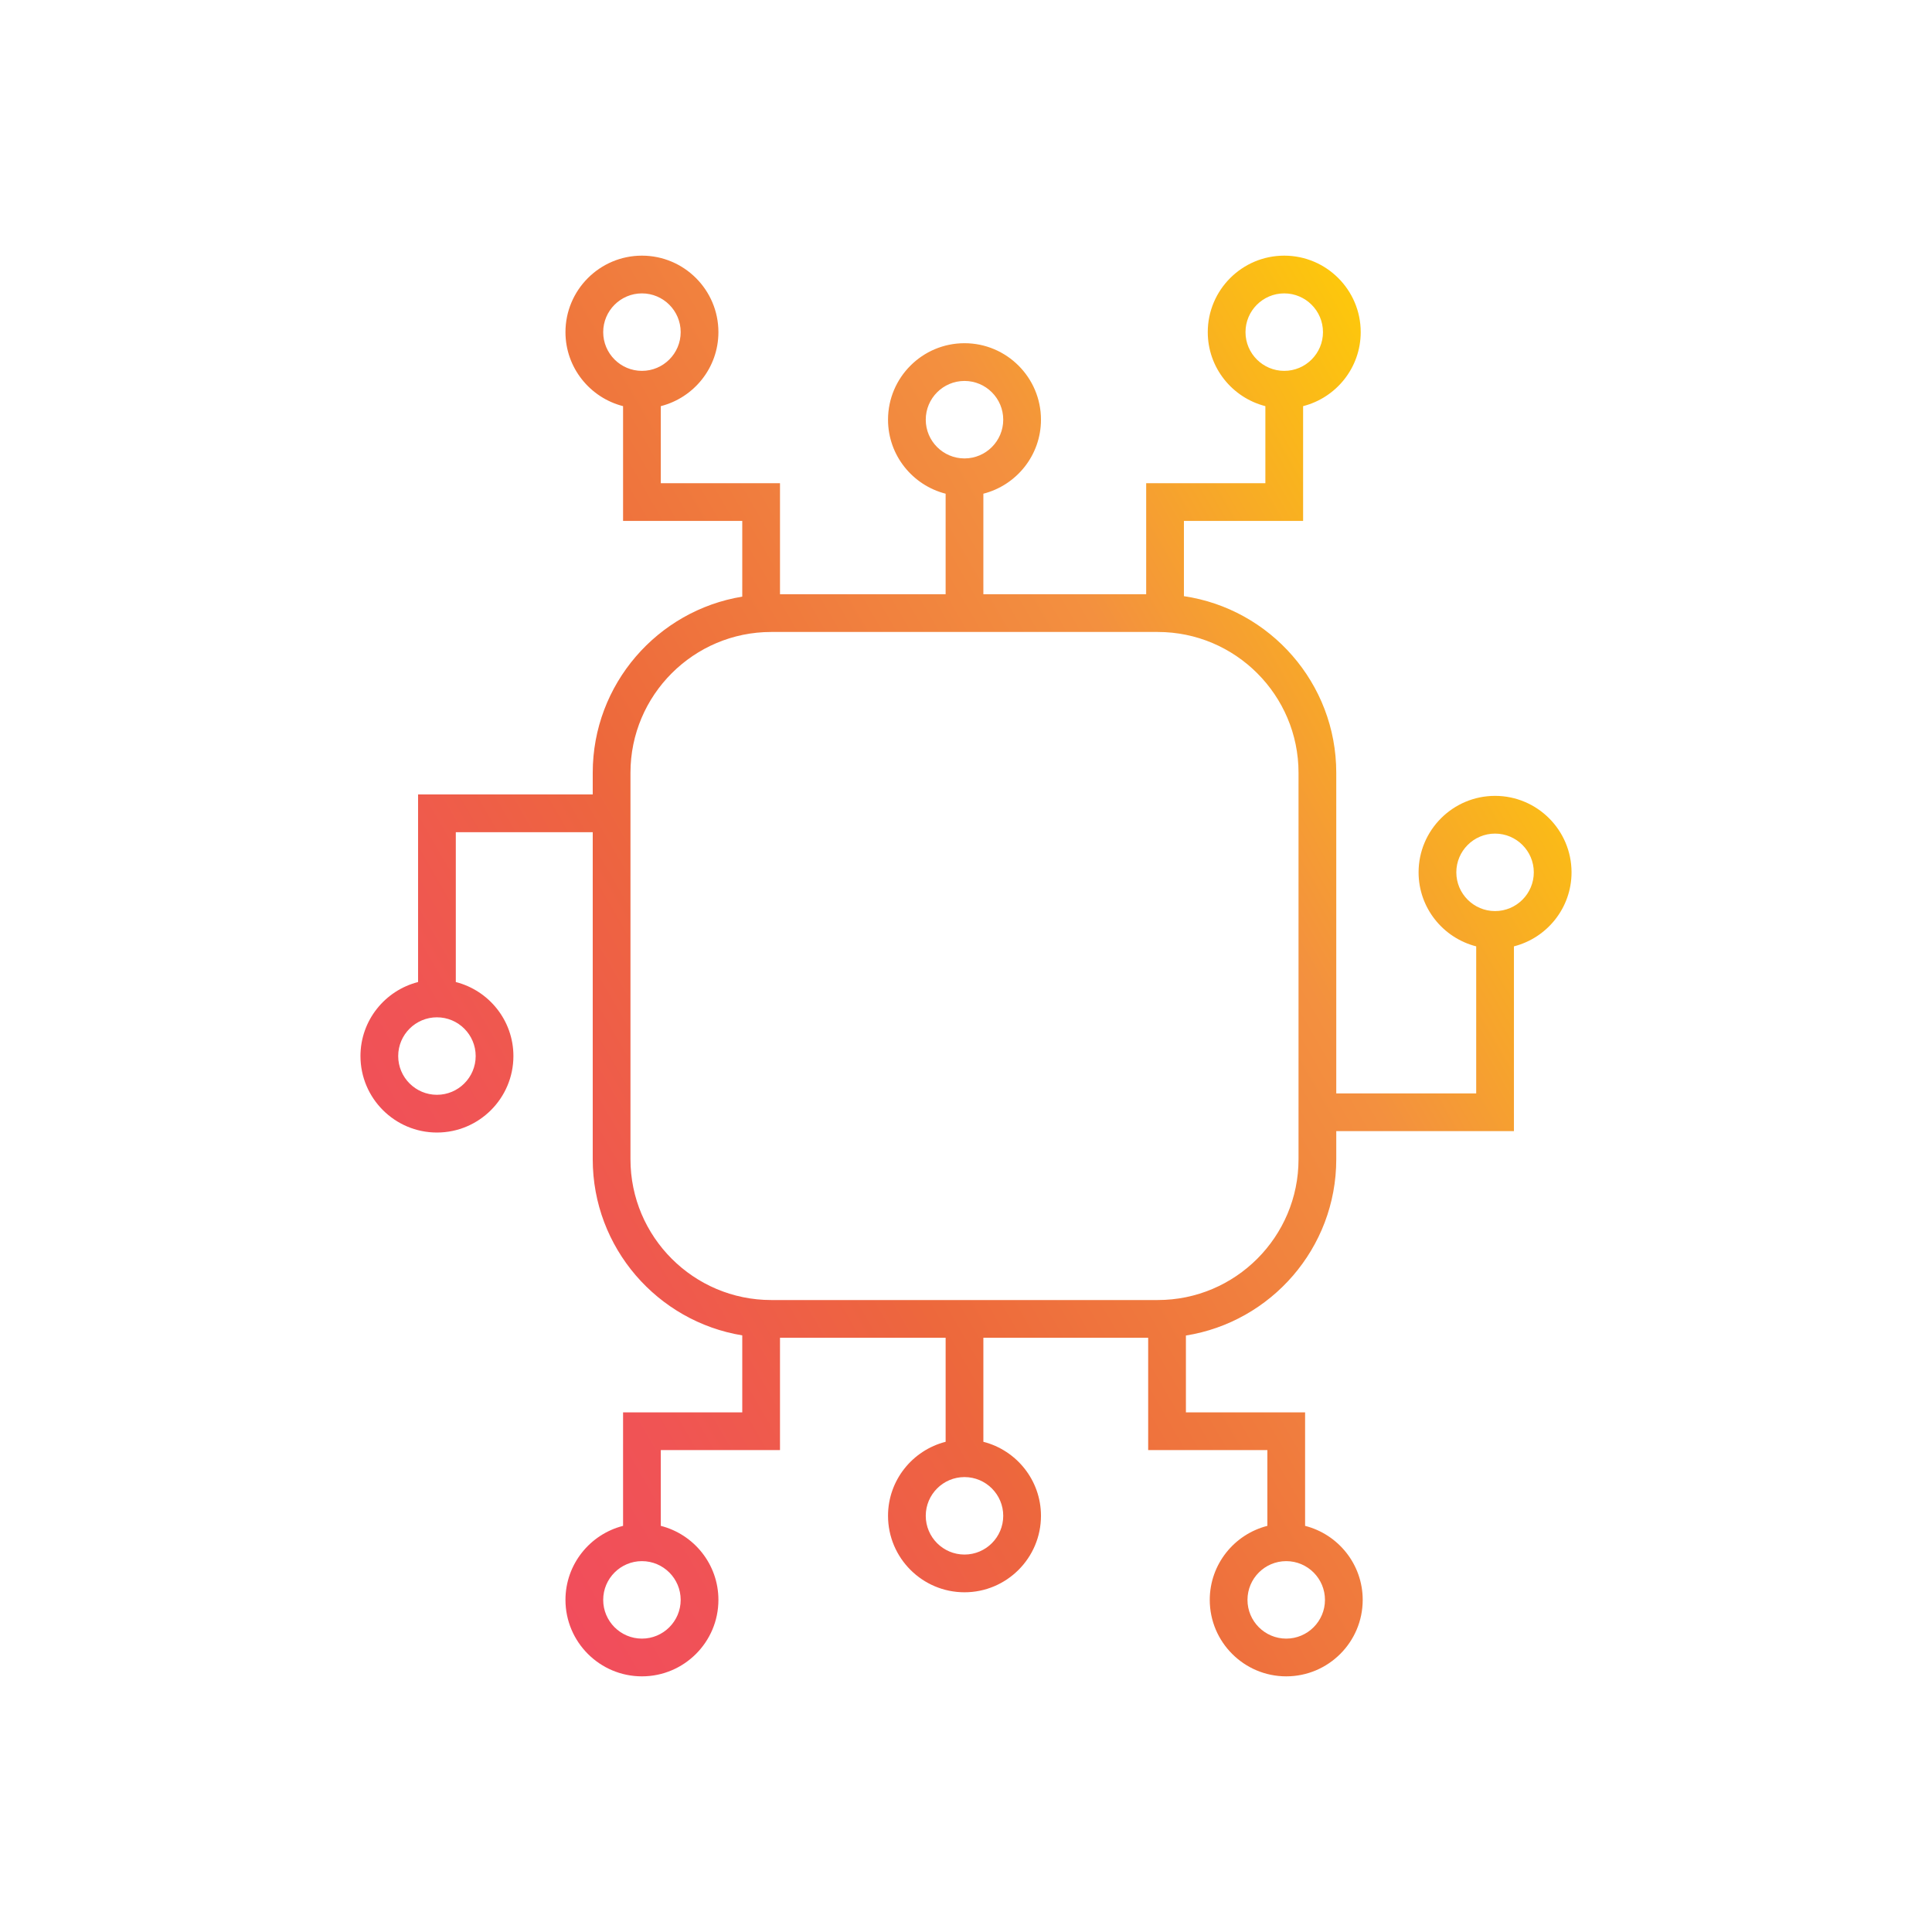
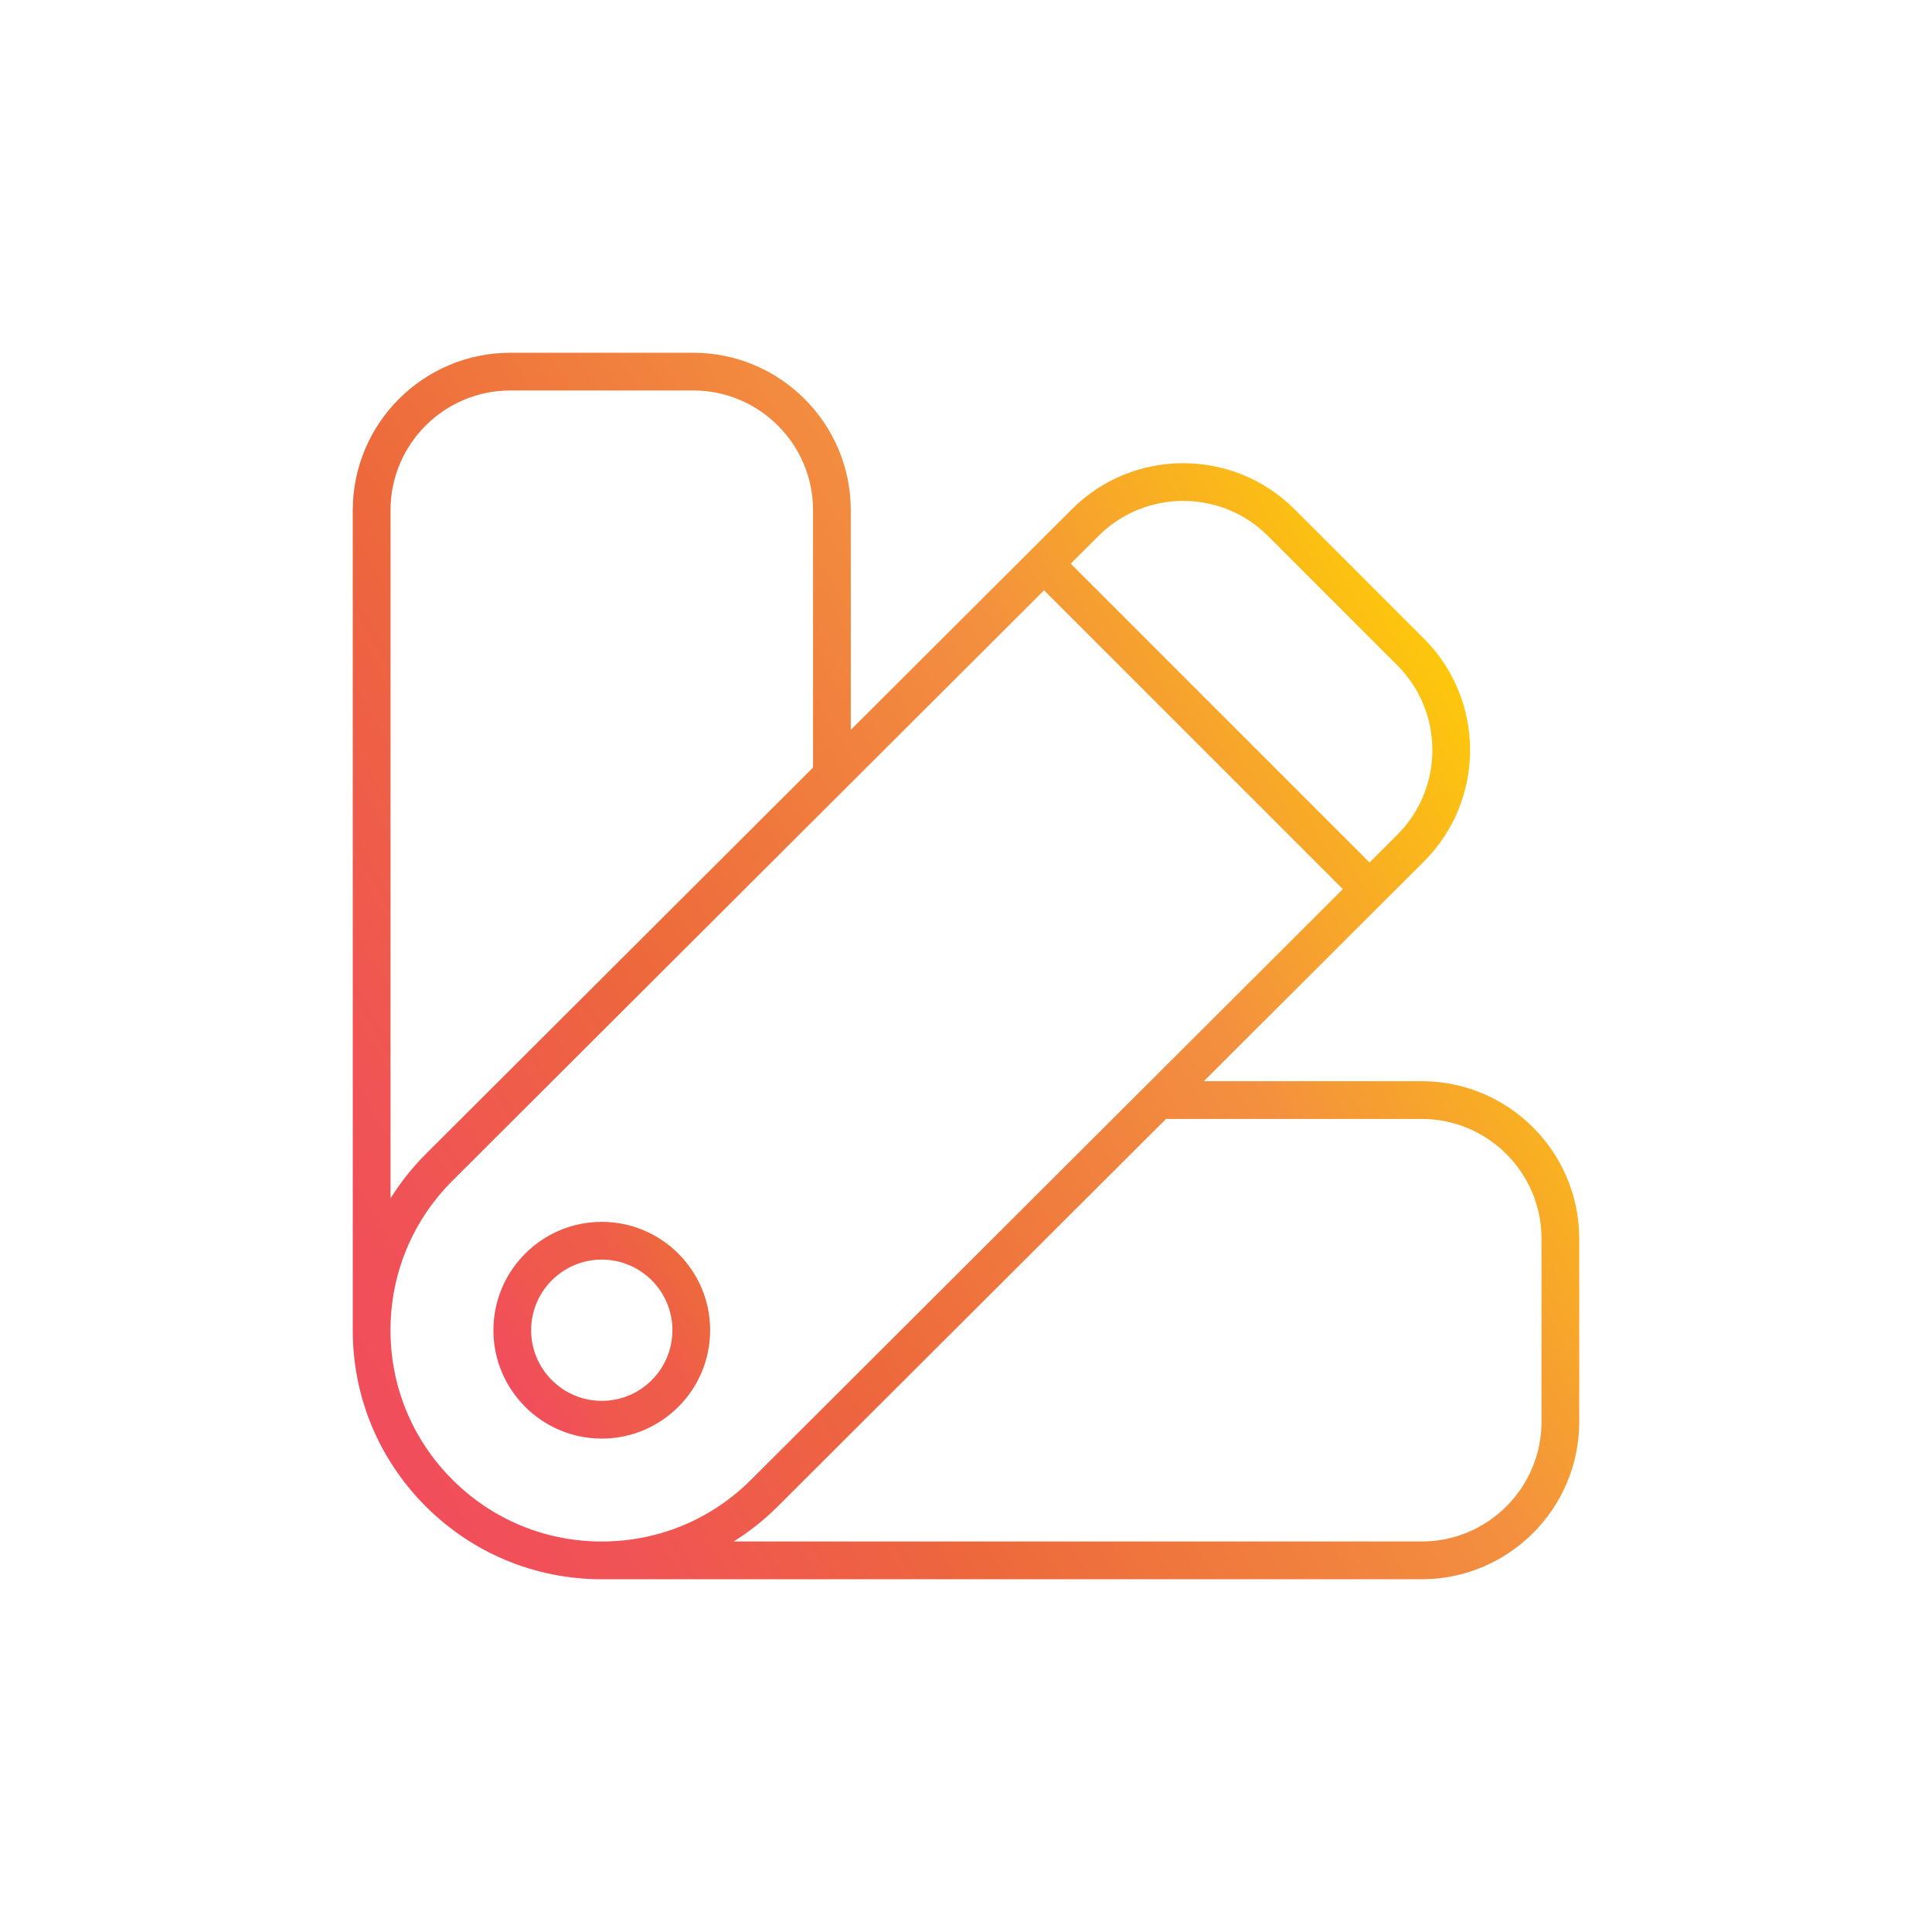
- <svg xmlns="http://www.w3.org/2000/svg" width="800px" height="800px" viewBox="0 0 512 512" enable-background="new 0 0 512 512" id="processor_1_" version="1.1" xml:space="preserve">
-   <g id="processor">
-     <linearGradient gradientUnits="userSpaceOnUse" id="SVGID_1_" x1="101.176" x2="409.412" y1="345.095" y2="167.135">
+ <svg xmlns="http://www.w3.org/2000/svg" width="800px" height="800px" viewBox="0 0 512 512" enable-background="new 0 0 512 512" id="color_x5F_pallete_1_" version="1.1" xml:space="preserve">
+   <g id="color_x5F_pallete">
+     <linearGradient gradientUnits="userSpaceOnUse" id="SVGID_1_" x1="84.635" x2="385.832" y1="354.938" y2="181.042">
      <stop offset="0" style="stop-color:#F14D5C" />
      <stop offset="0.131" style="stop-color:#F05454" />
      <stop offset="0.335" style="stop-color:#ED663E" />
      <stop offset="0.349" style="stop-color:#ED683C" />
      <stop offset="0.714" style="stop-color:#F3903F" />
      <stop offset="1" style="stop-color:#FDC70C" />
    </linearGradient>
-     <path d="M396.207,210.913c-11.175,0-20.267,9.091-20.267,20.266c0,9.447,6.507,17.381,15.267,19.617v38.964   h-37.084v-84.976c0-23.729-17.564-43.429-40.373-46.793v-19.94h31.587v-30.418c8.76-2.235,15.266-10.17,15.266-19.617   c0-11.175-9.091-20.266-20.266-20.266s-20.267,9.091-20.267,20.266c0,9.447,6.506,17.381,15.267,19.617v20.418H303.75v29.428   h-43.148v-26.642c8.76-2.235,15.267-10.17,15.267-19.617c0-11.175-9.092-20.266-20.267-20.266s-20.266,9.091-20.266,20.266   c0,9.447,6.506,17.381,15.266,19.617v26.642h-43.895v-29.428H175.12v-20.418c8.761-2.235,15.267-10.17,15.267-19.617   c0-11.175-9.091-20.266-20.267-20.266c-11.175,0-20.266,9.091-20.266,20.266c0,9.447,6.506,17.381,15.266,19.617v30.418h31.587   v20.061c-22.444,3.68-39.627,23.203-39.627,46.673v5.755h-46.286v49.71c-8.761,2.234-15.267,10.168-15.267,19.615   c0,11.176,9.091,20.268,20.267,20.268c11.175,0,20.266-9.092,20.266-20.268c0-9.445-6.506-17.381-15.266-19.615v-39.71h36.286   v86.677c0,23.469,17.183,42.992,39.627,46.672v20.402H165.12v30.078c-8.76,2.234-15.266,10.17-15.266,19.615   c0,11.176,9.091,20.266,20.266,20.266c11.175,0,20.267-9.09,20.267-20.266c0-9.447-6.506-17.381-15.267-19.615v-20.078h31.587   v-29.77h43.895v27.57c-8.76,2.234-15.266,10.17-15.266,19.615c0,11.176,9.091,20.266,20.266,20.266s20.267-9.09,20.267-20.266   c0-9.445-6.507-17.381-15.267-19.615v-27.57h43.676v29.77h31.586v20.078c-8.76,2.234-15.266,10.17-15.266,19.615   c0,11.176,9.091,20.266,20.266,20.266s20.267-9.09,20.267-20.266c0-9.445-6.507-17.381-15.267-19.615v-30.078h-31.586v-20.363   c22.552-3.588,39.846-23.166,39.846-46.711v-7.457h47.084v-48.964c8.76-2.236,15.266-10.17,15.266-19.617   C416.473,220.004,407.382,210.913,396.207,210.913z M330.07,88.016c0-5.661,4.605-10.266,10.267-10.266   c5.66,0,10.266,4.605,10.266,10.266c0,5.661-4.605,10.267-10.266,10.267C334.676,98.282,330.07,93.677,330.07,88.016z    M245.335,111.22c0-5.661,4.605-10.266,10.266-10.266s10.267,4.605,10.267,10.266c0,5.661-4.605,10.267-10.267,10.267   S245.335,116.881,245.335,111.22z M159.854,88.016c0-5.661,4.605-10.266,10.266-10.266c5.661,0,10.267,4.605,10.267,10.266   c0,5.661-4.605,10.267-10.267,10.267C164.459,98.282,159.854,93.677,159.854,88.016z M126.06,279.865   c0,5.662-4.605,10.268-10.266,10.268c-5.661,0-10.267-4.605-10.267-10.268c0-5.66,4.605-10.266,10.267-10.266   C121.455,269.6,126.06,274.205,126.06,279.865z M180.387,423.984c0,5.66-4.605,10.266-10.267,10.266   c-5.661,0-10.266-4.605-10.266-10.266s4.605-10.266,10.266-10.266C175.781,413.719,180.387,418.324,180.387,423.984z    M265.868,401.707c0,5.66-4.605,10.266-10.267,10.266s-10.266-4.605-10.266-10.266s4.605-10.266,10.266-10.266   S265.868,396.047,265.868,401.707z M351.13,423.984c0,5.66-4.605,10.266-10.267,10.266c-5.66,0-10.266-4.605-10.266-10.266   s4.605-10.266,10.266-10.266C346.524,413.719,351.13,418.324,351.13,423.984z M344.123,307.217   c0,20.57-16.734,37.305-37.305,37.305H204.385c-20.57,0-37.305-16.734-37.305-37.305V204.784c0-20.57,16.735-37.306,37.305-37.306   h102.433c20.57,0,37.305,16.735,37.305,37.306V307.217z M396.207,241.445c-5.661,0-10.267-4.605-10.267-10.266   s4.605-10.266,10.267-10.266c5.66,0,10.266,4.605,10.266,10.266S401.867,241.445,396.207,241.445z" fill="url(#SVGID_1_)" />
+     <path d="M376.776,286.533h-57.758l58.362-58.247c16.274-16.274,16.274-42.754,0-59.028l-34.3-34.301   c-16.274-16.274-42.754-16.273-59.025-0.003l-58.589,58.473v-58.203c0-23.015-18.725-41.739-41.74-41.739h-48.5   c-23.016,0-41.74,18.725-41.74,41.739v193.05v24.129c0,0.041-0.003,0.08-0.003,0.121c0,17.627,6.864,34.199,19.329,46.664   l3.536-3.535l-3.536,3.535c12.465,12.465,29.037,19.328,46.664,19.328c0.034,0,0.067-0.002,0.101-0.002h24.149h193.05   c23.016,0,41.74-18.725,41.74-41.74v-48.5C418.517,305.258,399.792,286.533,376.776,286.533z M291.123,142.028   c6.188-6.188,14.316-9.281,22.443-9.281c8.128,0,16.256,3.094,22.443,9.281l34.301,34.301   c12.375,12.375,12.375,32.511,0.003,44.883l-7.37,7.354l-79.186-79.187L291.123,142.028z M135.227,103.484h48.5   c17.501,0,31.74,14.238,31.74,31.739v68.184L112.813,305.858c-3.588,3.589-6.696,7.526-9.326,11.723V135.224   C103.486,117.723,117.725,103.484,135.227,103.484z M103.483,352.523h0.003v-0.121c0.031-14.911,5.85-28.926,16.395-39.469   L276.68,156.444l79.186,79.187L199.07,392.116c-10.552,10.552-24.574,16.371-39.493,16.397h-0.101v0.002   c-14.956,0-29.018-5.824-39.593-16.4C109.309,381.541,103.484,367.479,103.483,352.523z M408.517,376.773   c0,17.502-14.239,31.74-31.74,31.74H194.419c4.195-2.629,8.132-5.736,11.719-9.322l102.86-102.658h67.778   c17.501,0,31.74,14.239,31.74,31.74V376.773z" fill="url(#SVGID_1_)" />
+     <linearGradient gradientUnits="userSpaceOnUse" id="SVGID_2_" x1="134.609" x2="184.344" y1="366.881" y2="338.167">
+       <stop offset="0" style="stop-color:#F14D5C" />
+       <stop offset="0.224" style="stop-color:#F05354" />
+       <stop offset="0.349" style="stop-color:#EF594D" />
+       <stop offset="0.714" style="stop-color:#EF5D49" />
+       <stop offset="1" style="stop-color:#ED6A3C" />
+     </linearGradient>
+     <path d="M159.477,381.243c15.836,0,28.72-12.884,28.72-28.72s-12.884-28.719-28.72-28.719   s-28.72,12.883-28.72,28.719S143.641,381.243,159.477,381.243z M159.477,333.805c10.322,0,18.72,8.396,18.72,18.719   s-8.397,18.72-18.72,18.72s-18.72-8.397-18.72-18.72S149.154,333.805,159.477,333.805z" fill="url(#SVGID_2_)" />
  </g>
</svg>
